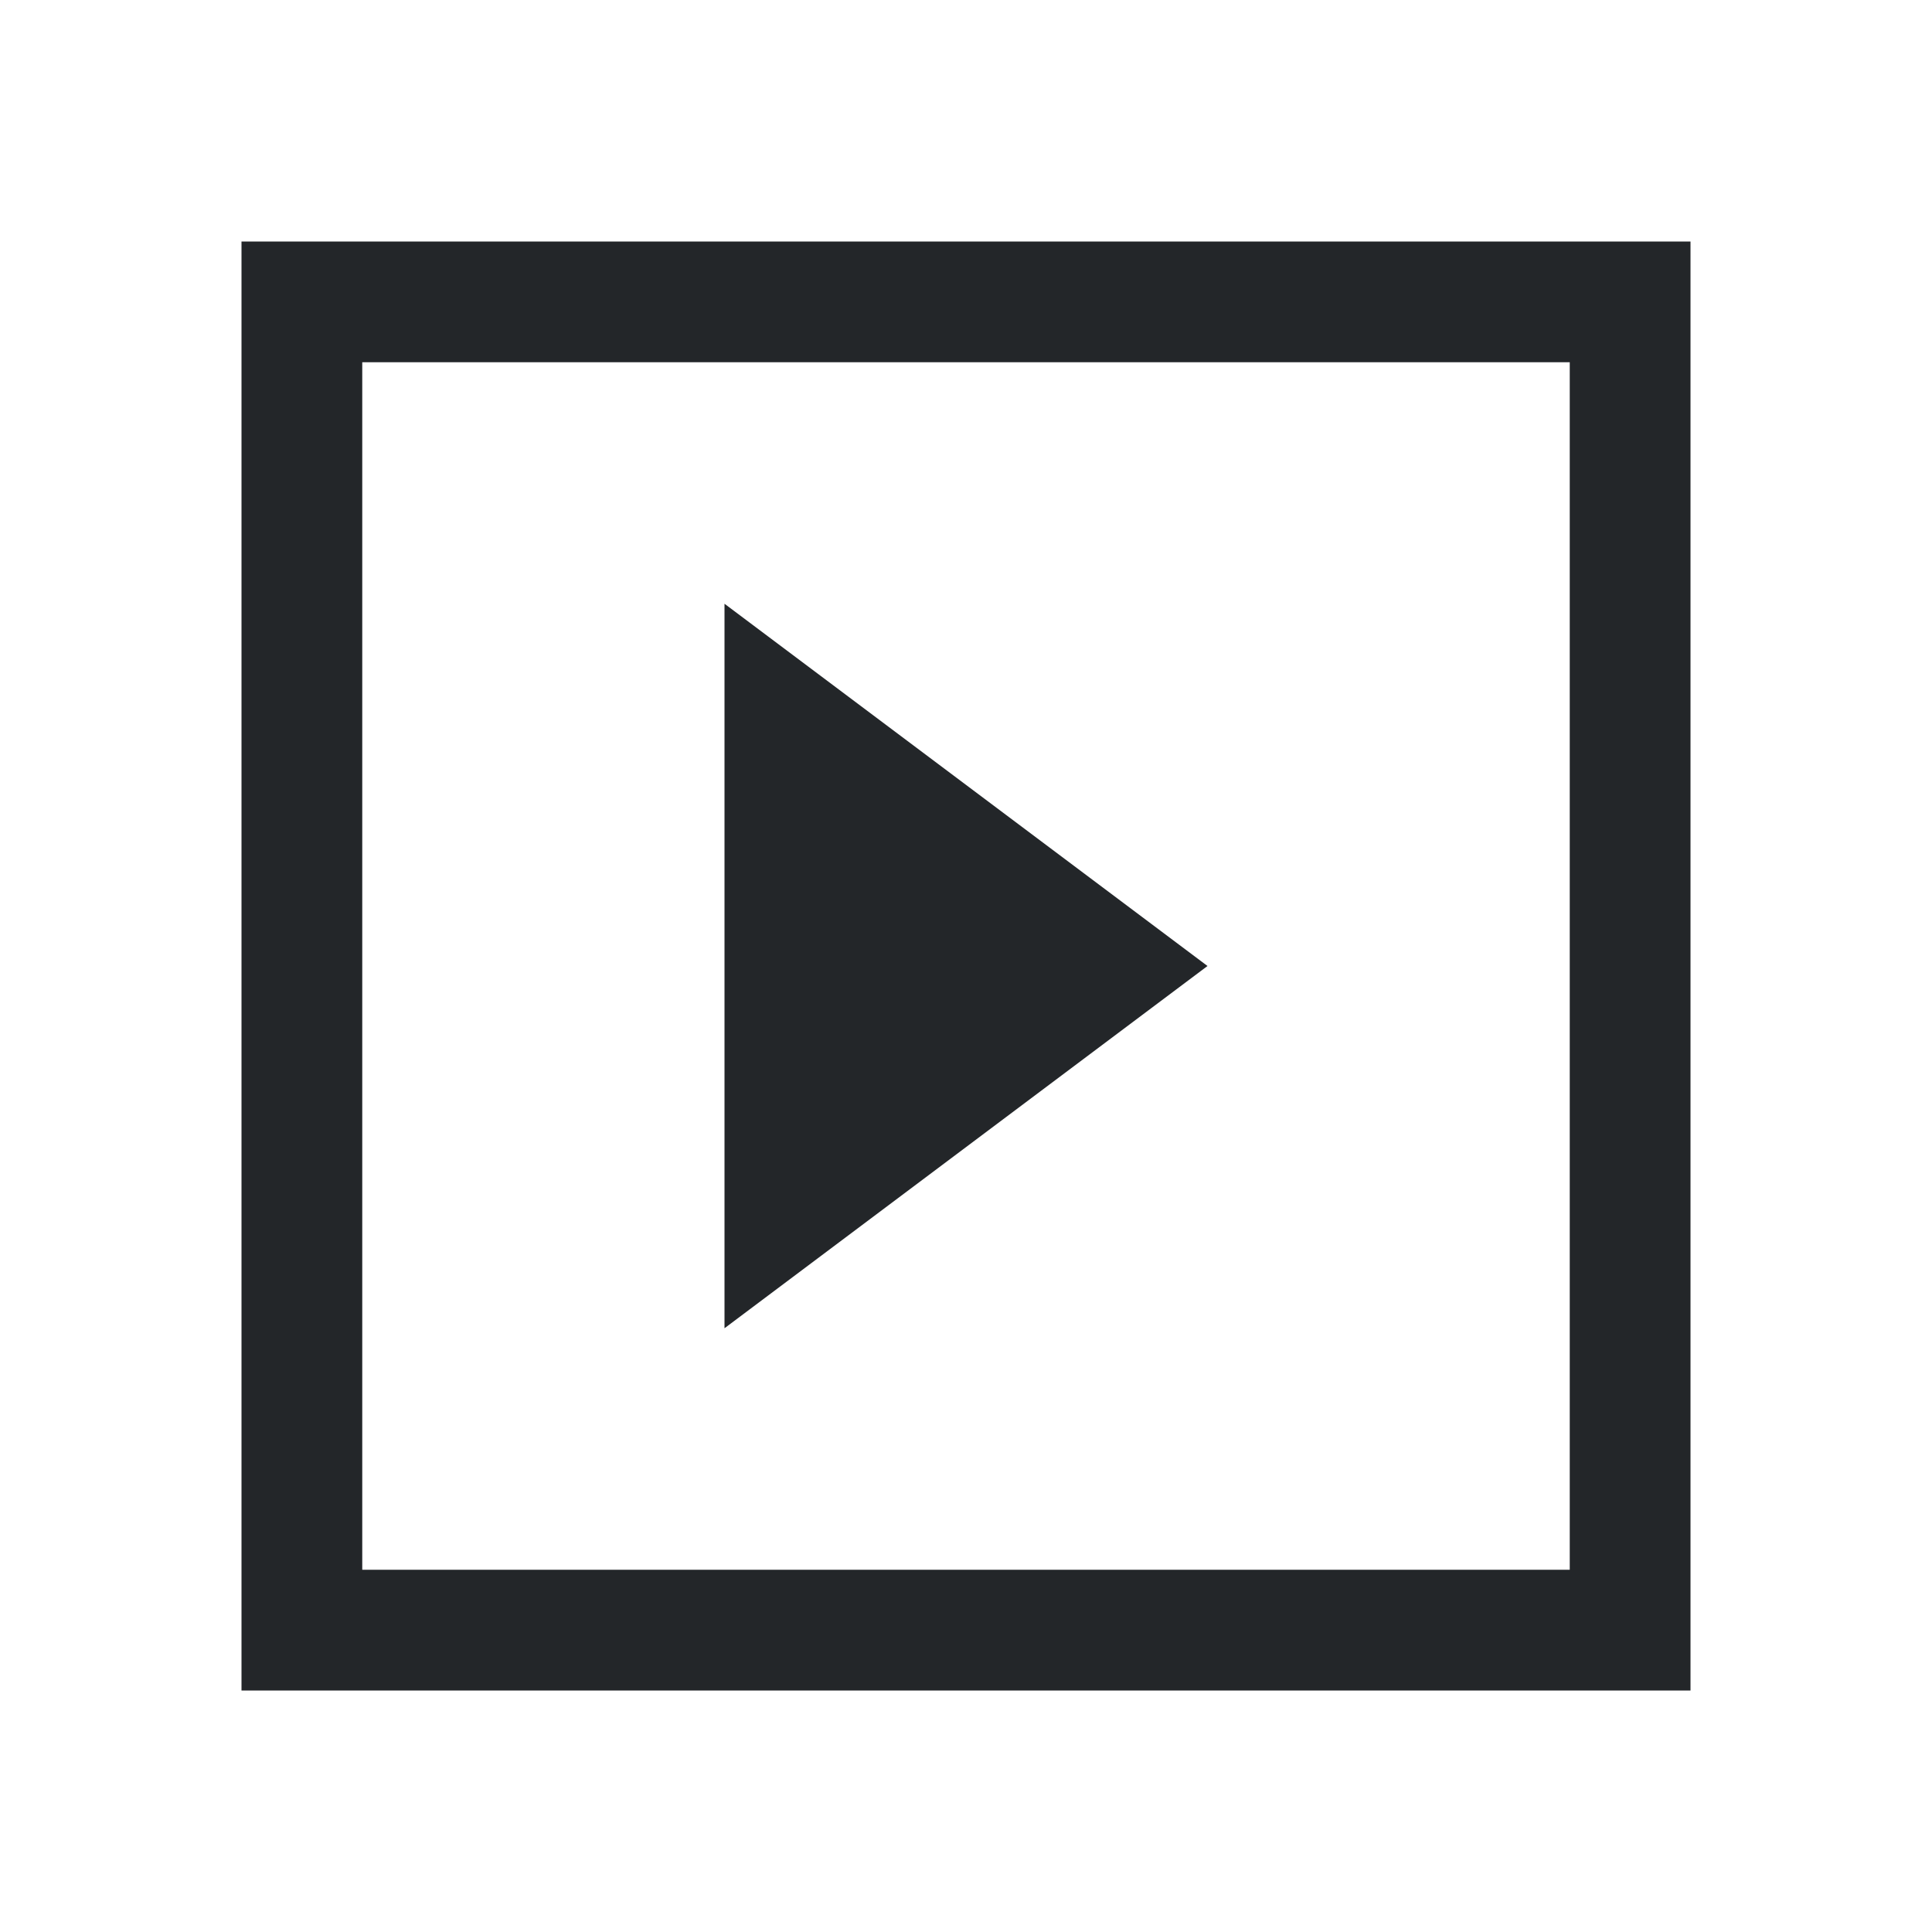
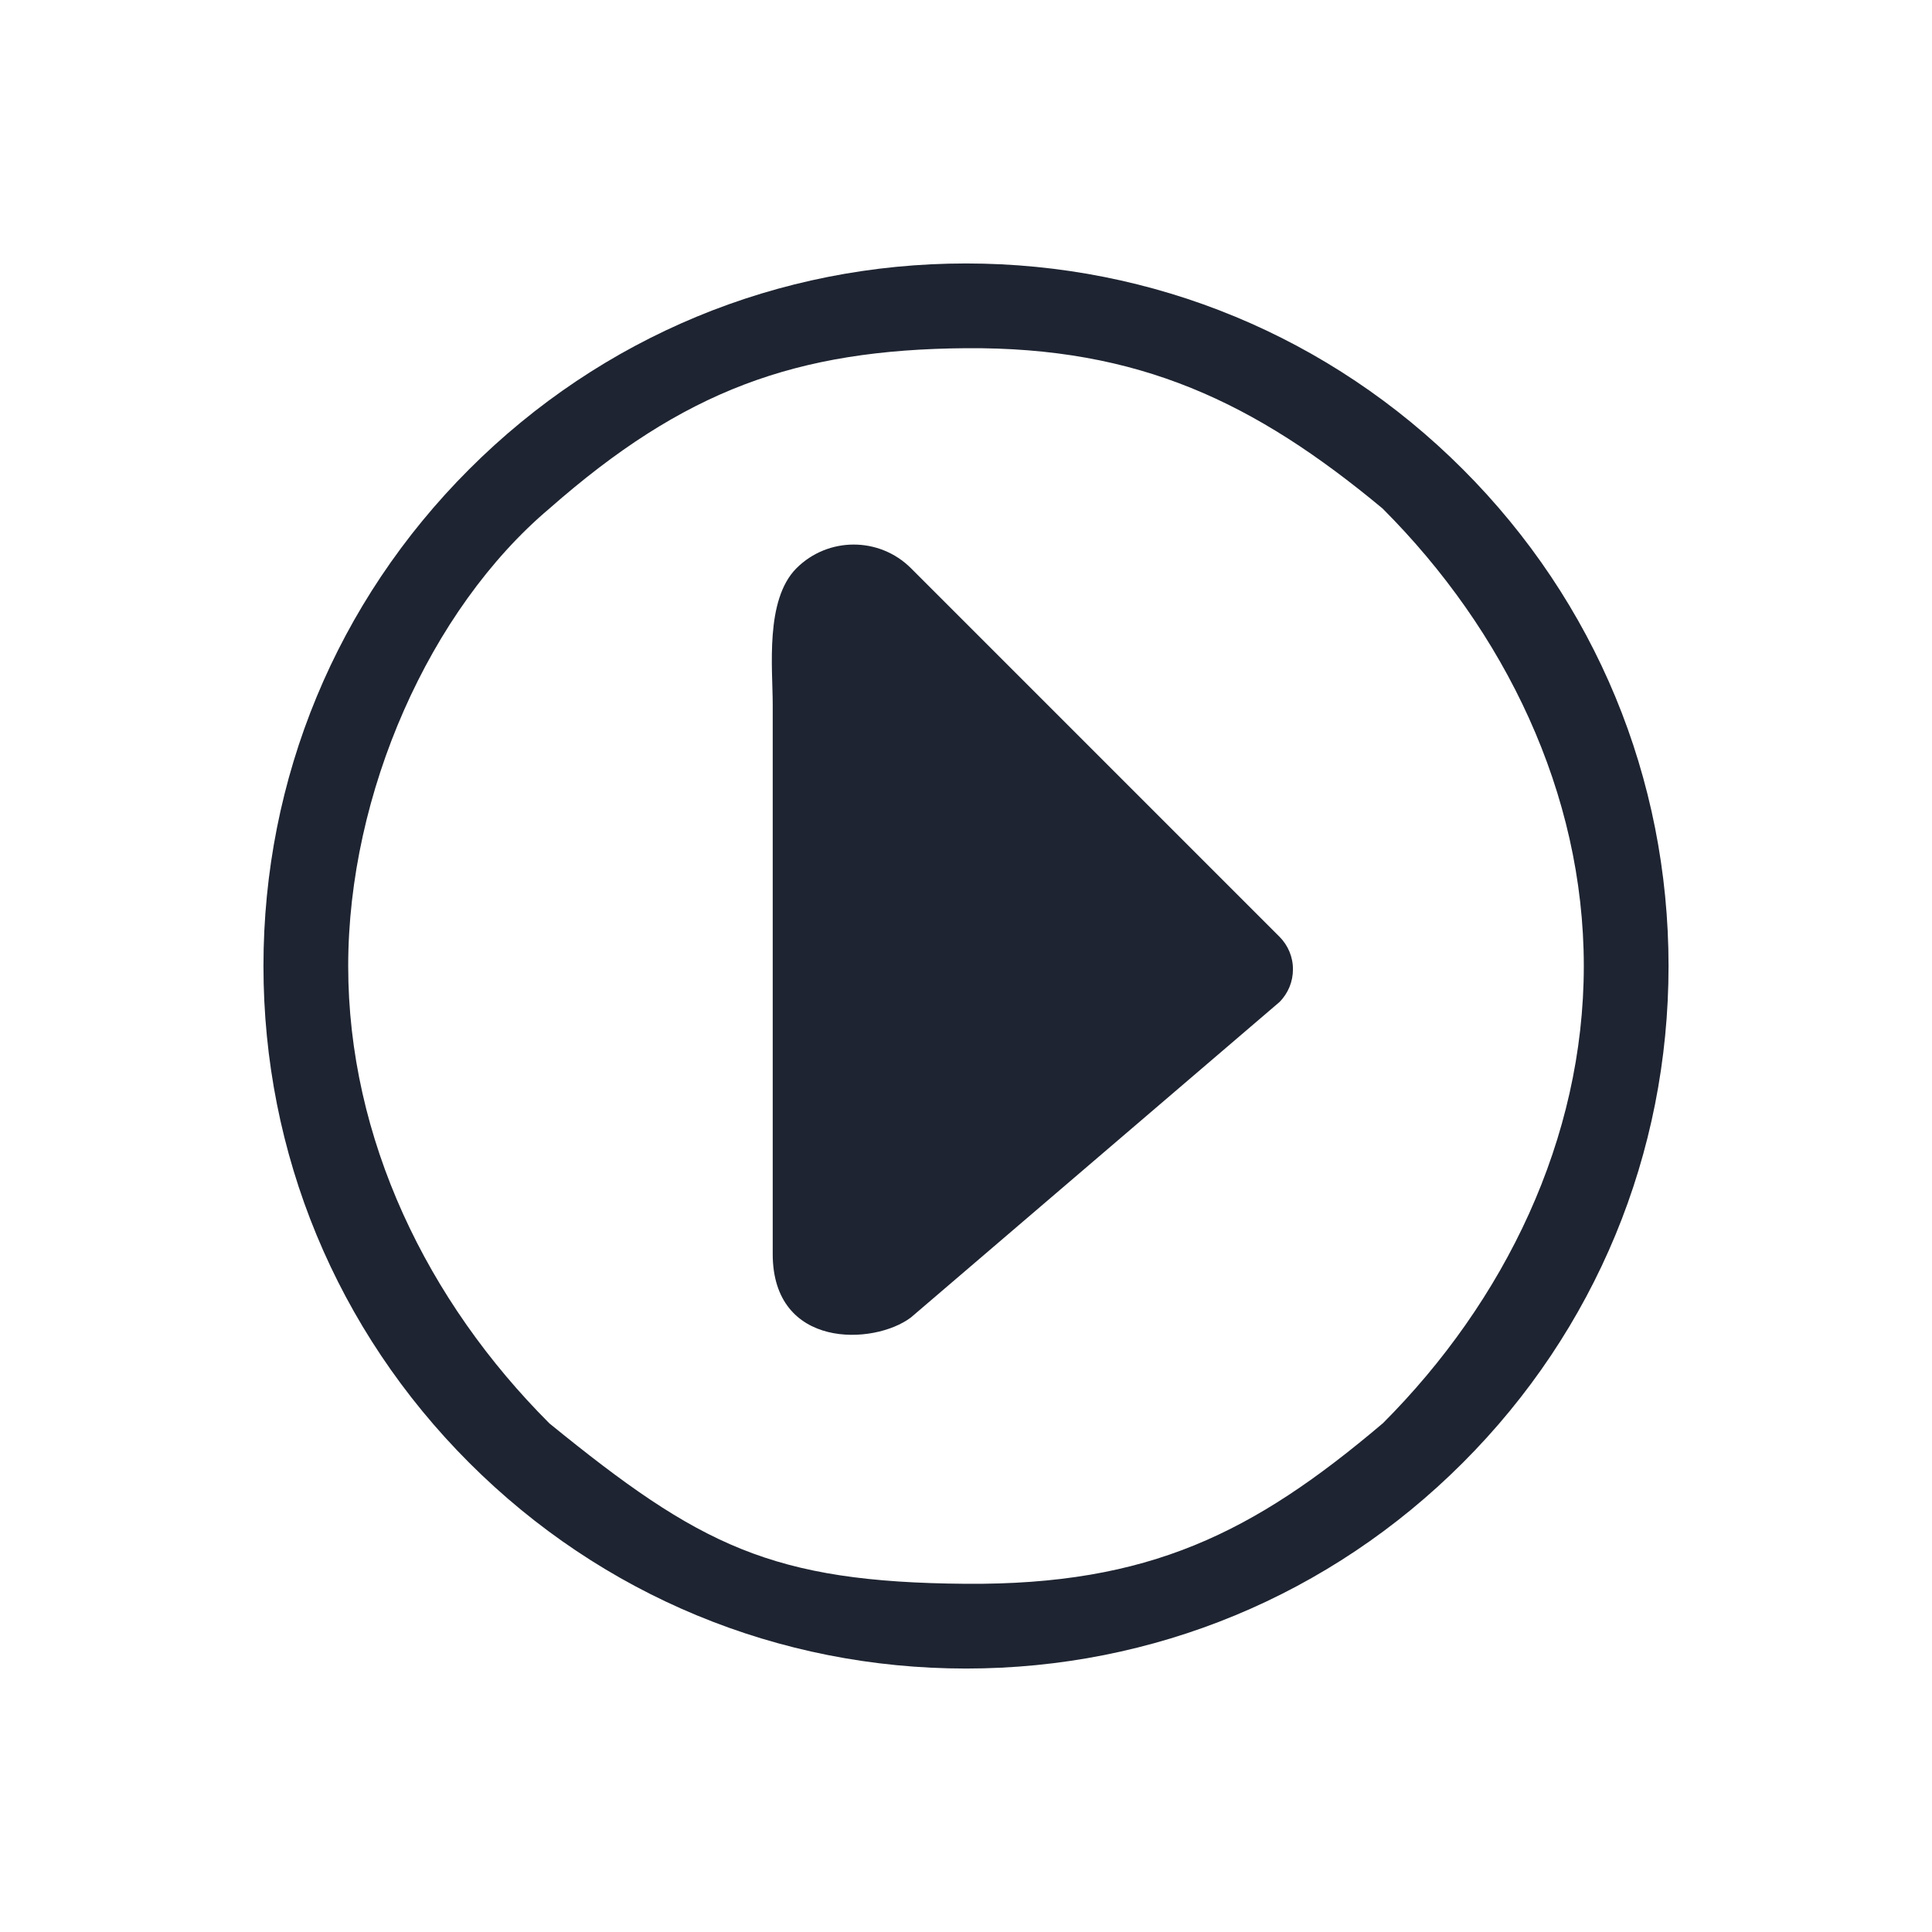
- <svg xmlns="http://www.w3.org/2000/svg" viewBox="0 0 24 24" width="24" height="24">
-   <defs id="defs3051">
-     <style type="text/css" id="current-color-scheme">
-       .ColorScheme-Text {
-         color:#232629;
-       }
-       </style>
+ <svg xmlns="http://www.w3.org/2000/svg" viewBox="0 0 22 22" version="1.1" id="svg1" width="22" height="22">
+   <defs id="defs1">
+     <style type="text/css" id="style1">.ColorScheme-Text { color:#d8dee9; }
+ </style>
  </defs>
-   <g transform="translate(1,1)">
-     <path style="fill:currentColor;fill-opacity:1;stroke:none" d="m 2 2 0 18 18 0 L 20 2 2 2 Z m 1.5 1.5 15 0 0 15 -15 0 0 -15 z m 4.5 3 0 9 6 -4.5 -6 -4.5 z" class="ColorScheme-Text" />
+   <g id="22-22-media-playback-start" style="fill:#1e2431;fill-opacity:1">
+     <path d="M 16.657,5.343 C 15.146,3.832 13.137,3 11,3 8.863,3 6.854,3.832 5.343,5.343 3.832,6.854 3,8.863 3,11 3,13.137 3.832,15.146 5.343,16.657 6.854,18.168 8.863,19 11,19 c 2.137,0 4.146,-0.832 5.657,-2.343 1.511,-1.511 2.343,-3.52 2.343,-5.657 0,-2.137 -0.832,-4.146 -2.343,-5.657 z M 15.743,16.21 C 14.27,17.459 13.082,18.05 11,18.035 8.789,18.018 7.969,17.603 6.257,16.209 4.865,14.818 3.965,12.968 3.965,11 3.965,9.032 4.894,6.94 6.257,5.79 7.786,4.446 9.06,3.98 11,3.965 12.968,3.95 14.285,4.578 15.743,5.79 17.135,7.182 18.035,9.032 18.035,11 c 0,1.968 -0.9,3.818 -2.291,5.21 z" id="path2-36-912-3-36" style="stroke-width:0.025;fill-opacity:1;fill:#1e2431" class="ColorScheme-Text " />
+     <path d="m 14.723,11.038 c 2.51e-4,0.14 -0.055,0.274 -0.154,0.373 l -4.196,3.591 C 9.951,15.321 8.799,15.365 8.799,14.279 V 10.928 8.019 c 0,-0.406 -0.09,-1.187 0.27,-1.548 v 0 c 0.36,-0.36 0.945,-0.36 1.305,0 l 4.195,4.195 c 0.099,0.099 0.155,0.233 0.154,0.373 z" id="path4-3-75-3" style="stroke-width:0.264;fill-opacity:1;fill:#1e2431" class="ColorScheme-Text " />
  </g>
</svg>
